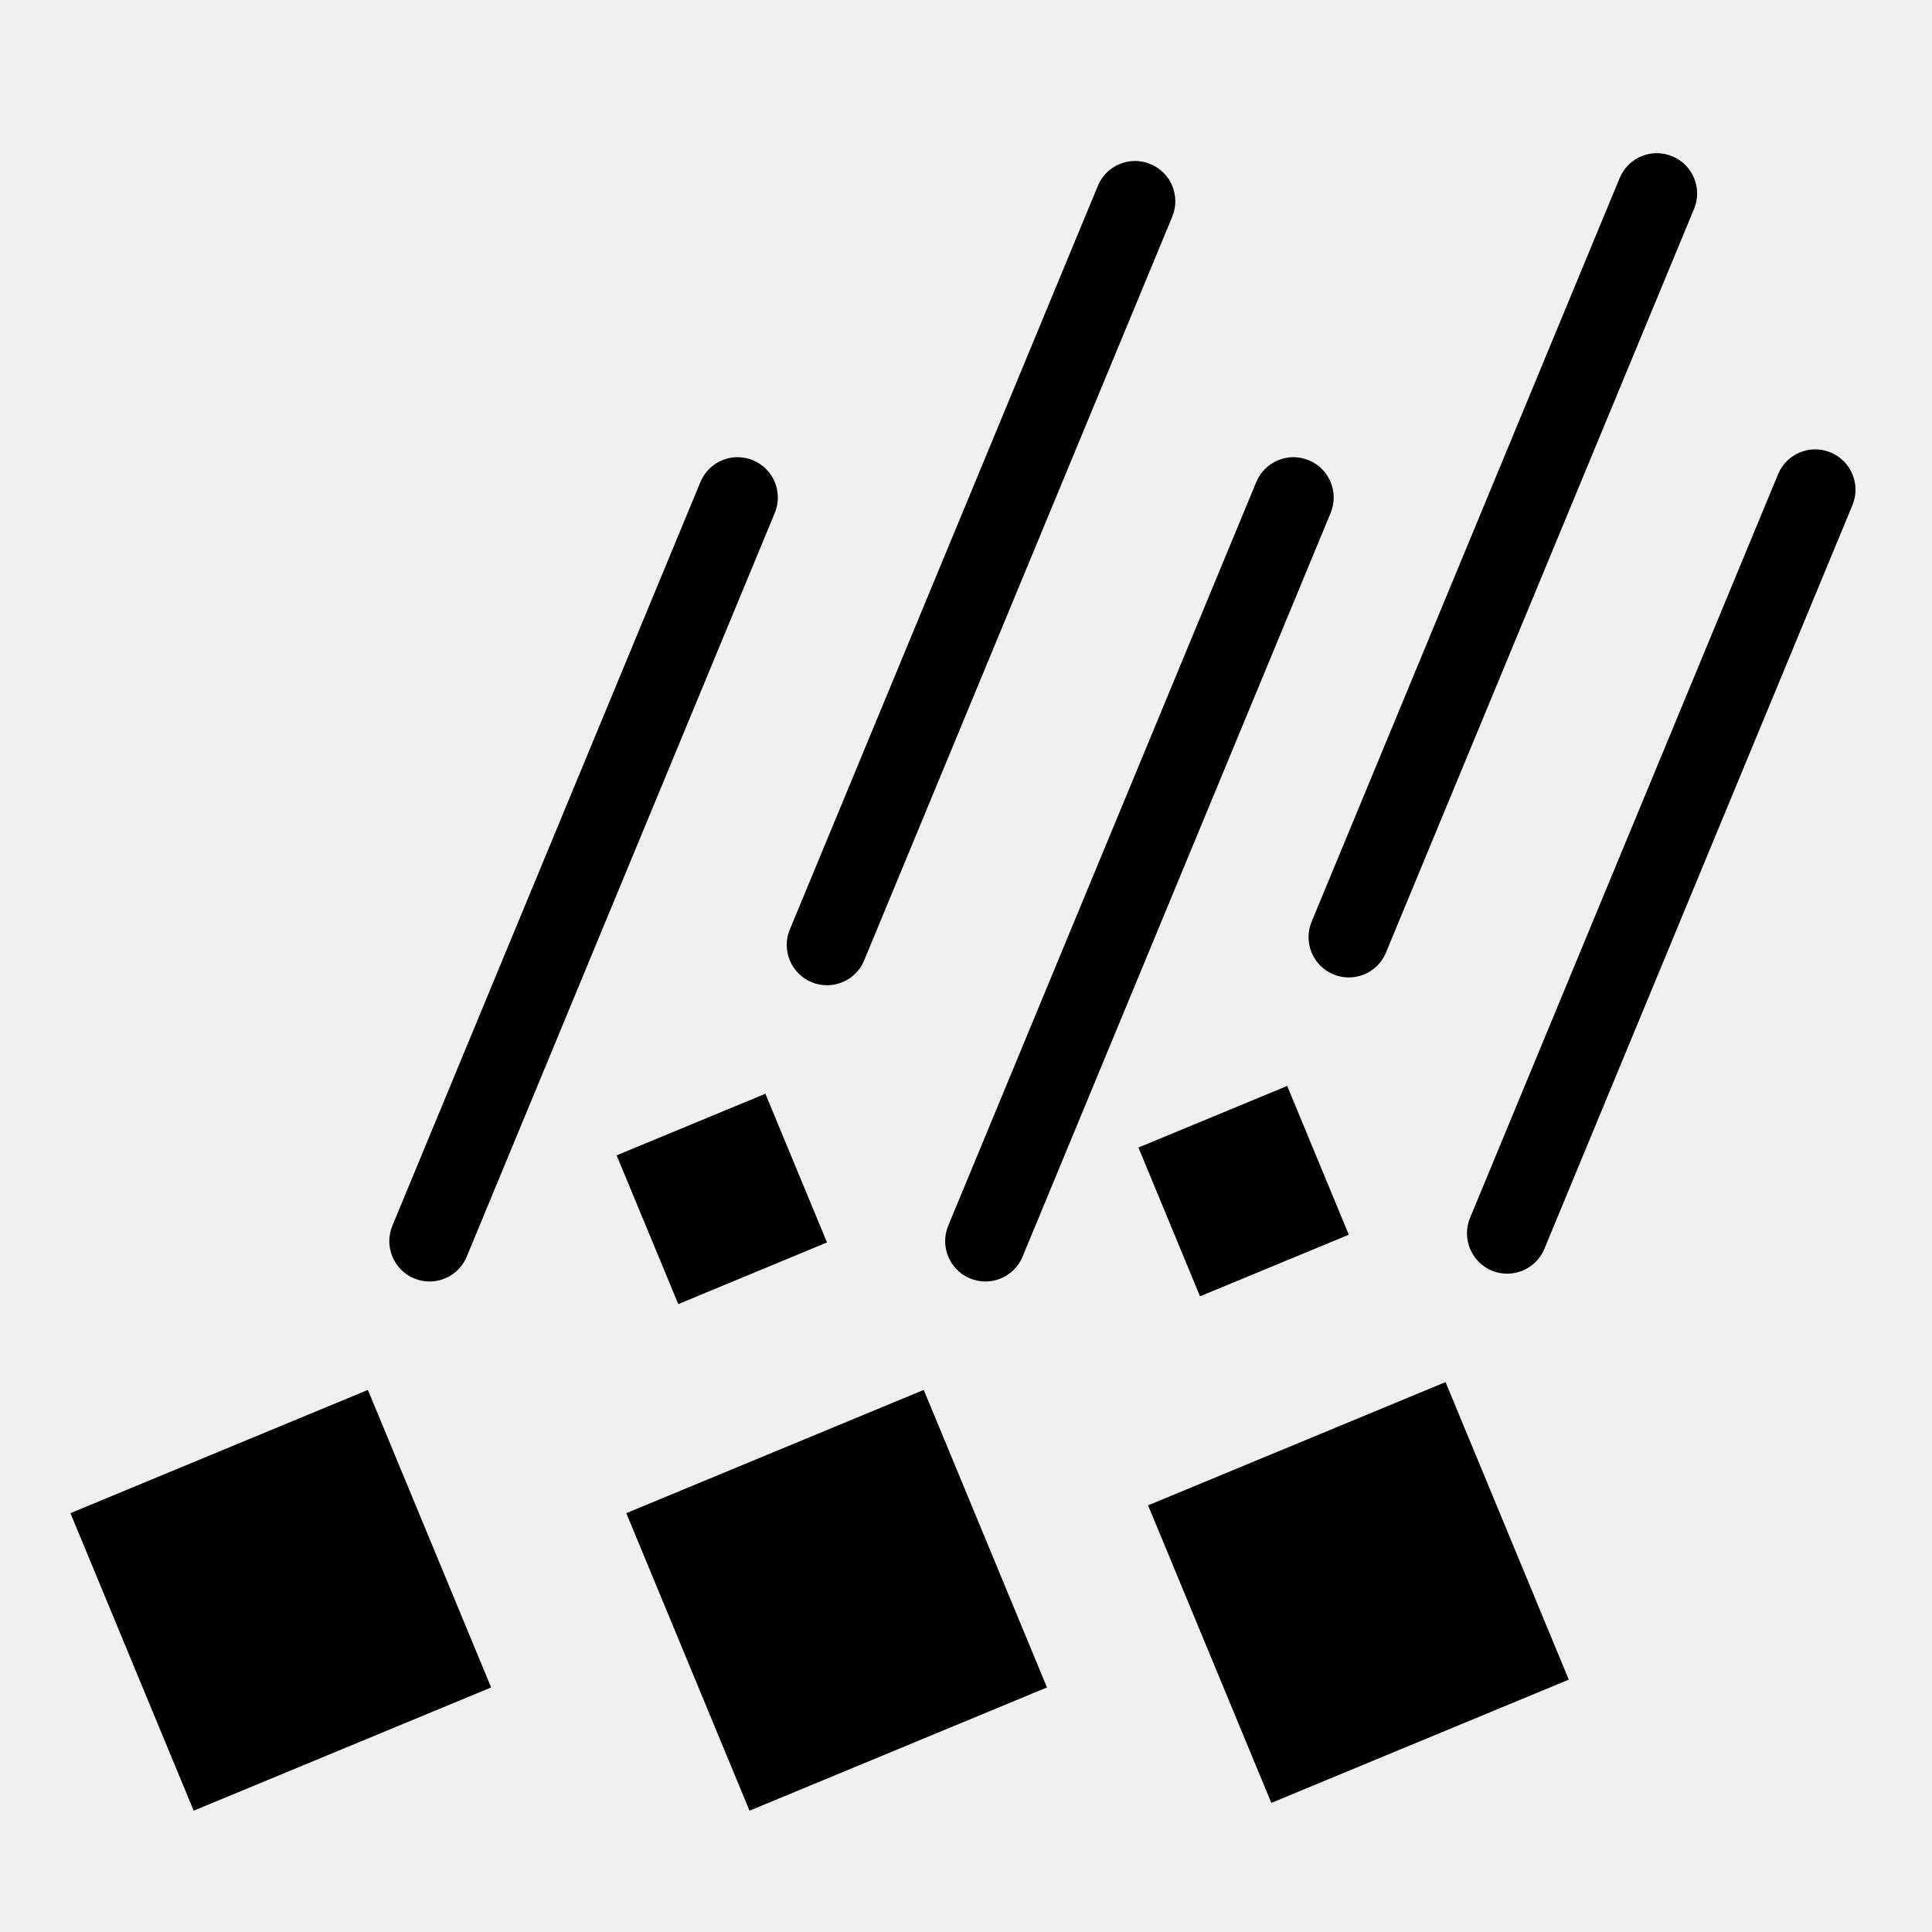
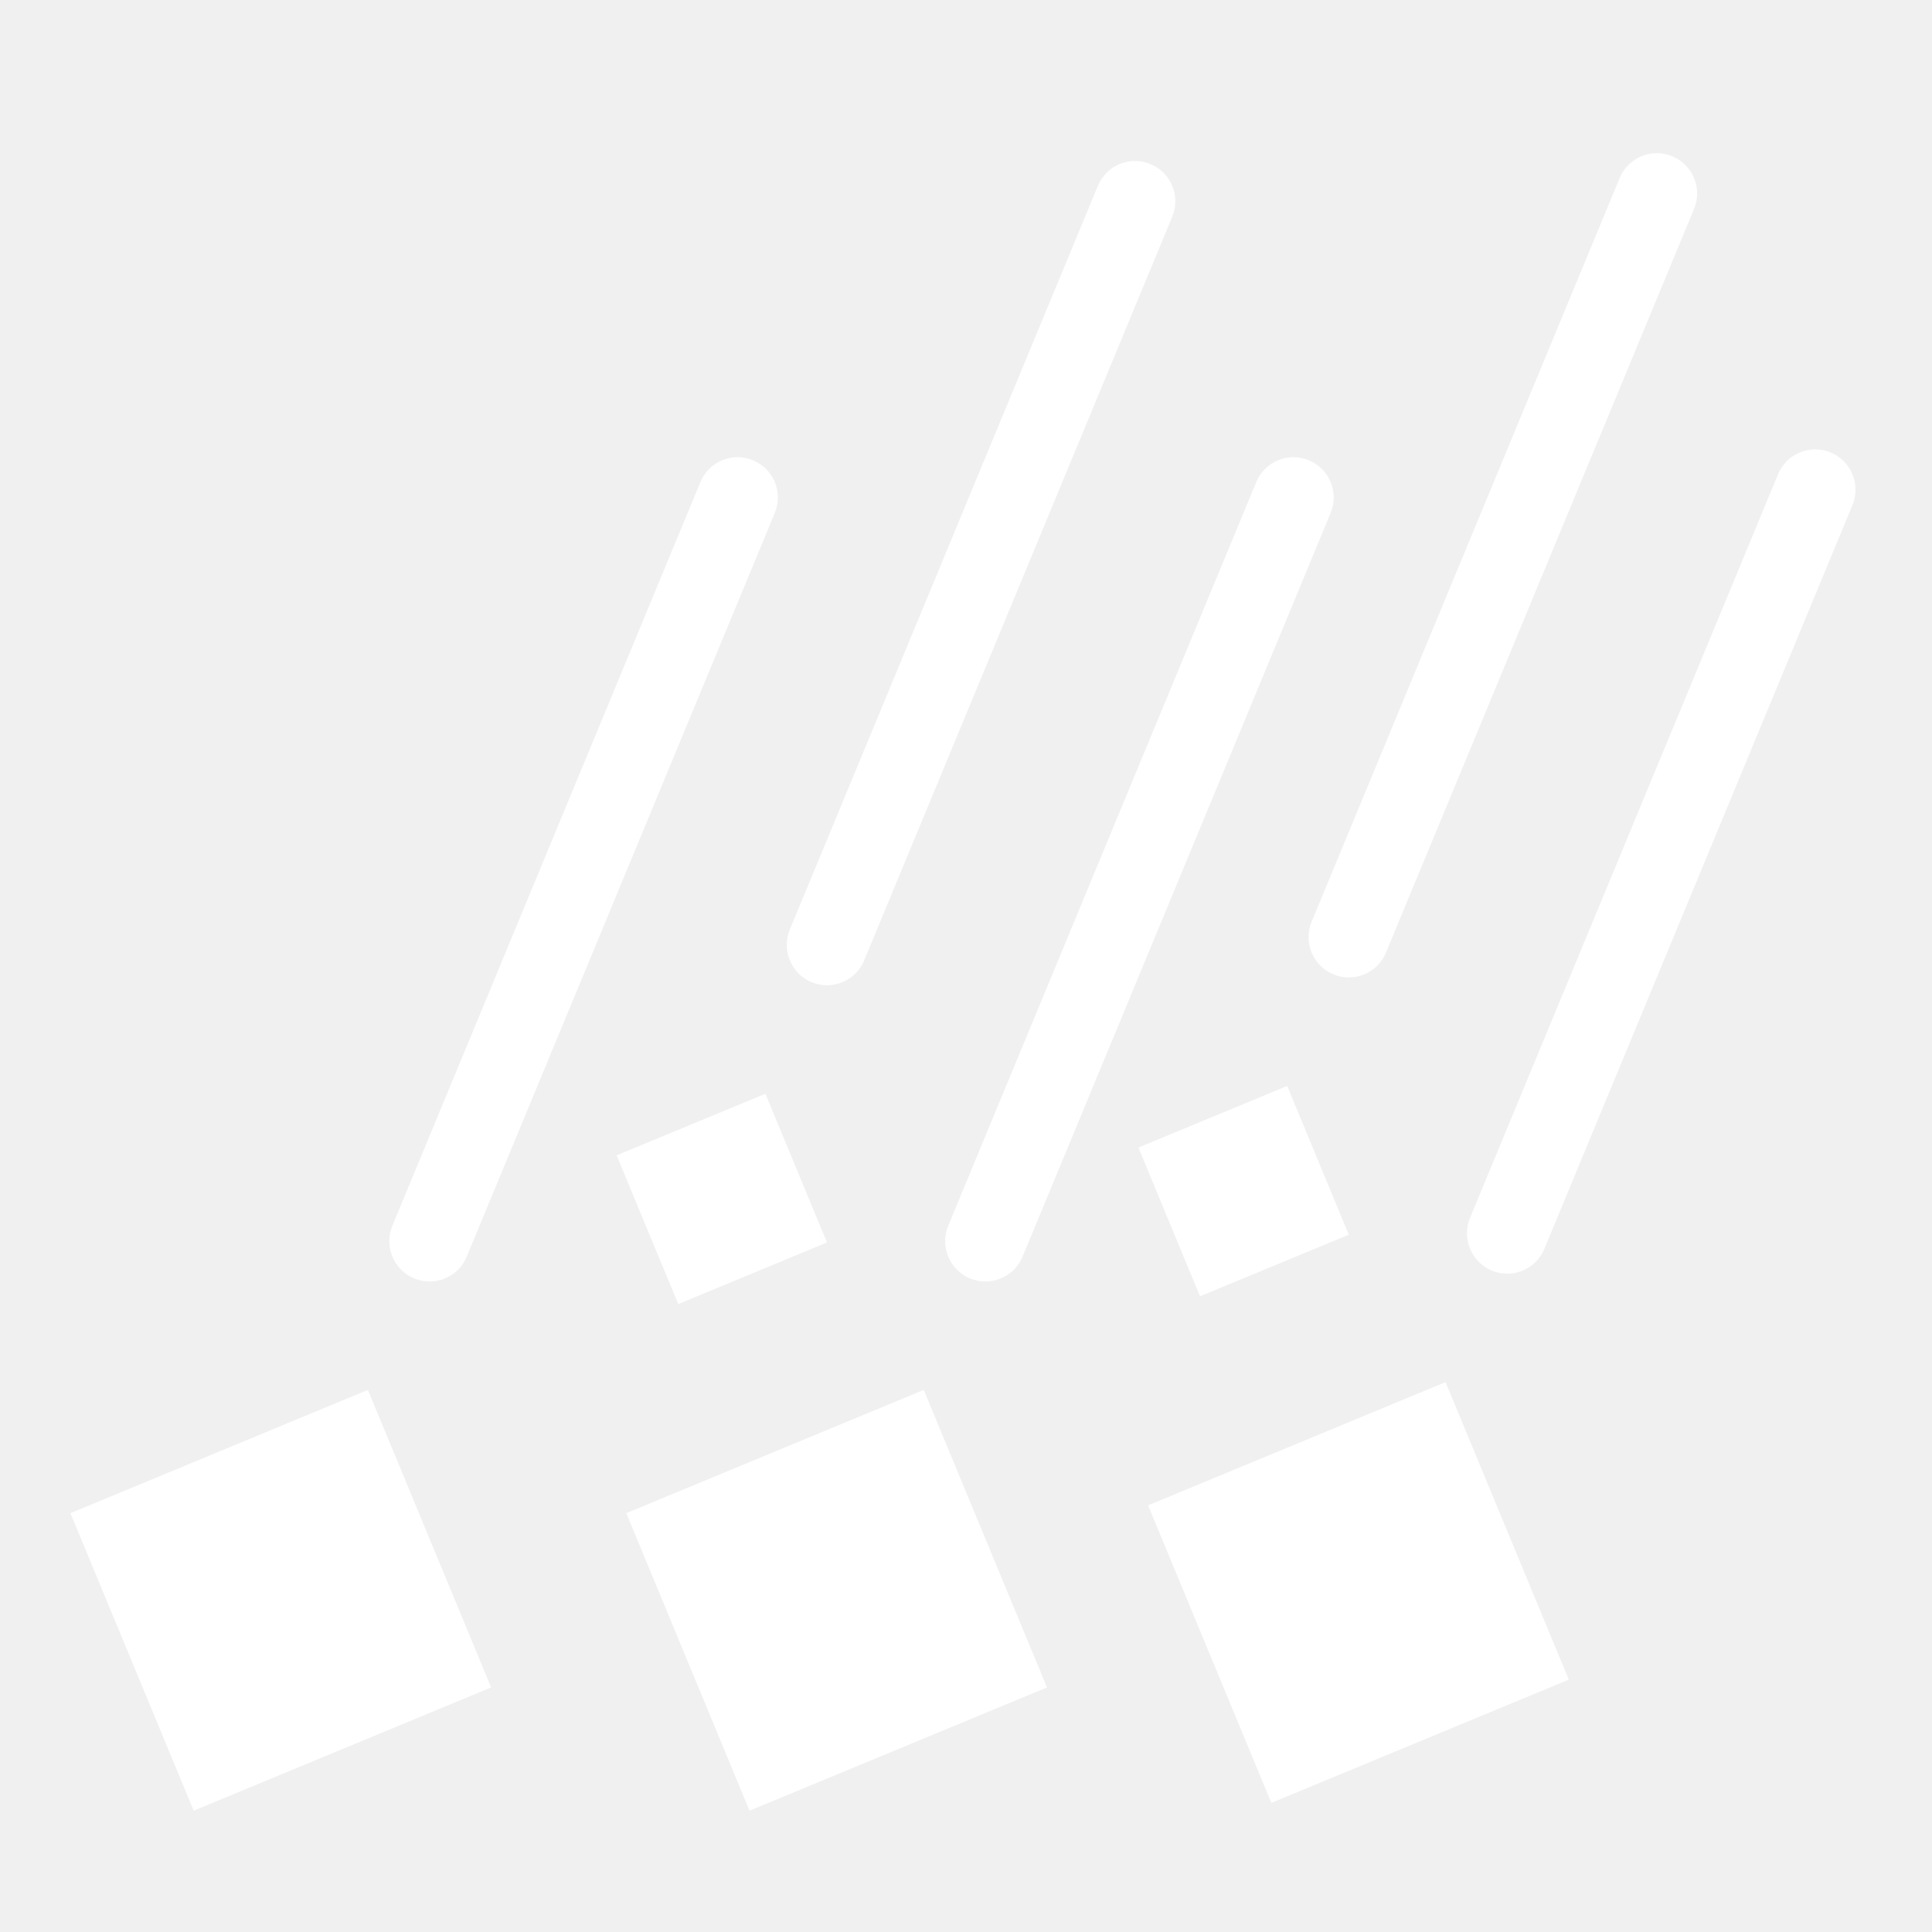
<svg xmlns="http://www.w3.org/2000/svg" version="1.1" id="ice_x5F_pellets_x5F_heavy" x="0px" y="0px" viewBox="0 0 24 24" enable-background="new 0 0 24 24" xml:space="preserve">
  <rect fill="none" width="24" height="24" />
-   <path fill-rule="evenodd" clip-rule="evenodd" d="M13.006,20.962l-1.531-3.696l-3.695,1.531l1.531,3.696L13.006,20.962z   M9.508,13.587l-1.848,0.765l0.766,1.848l1.847-0.766L9.508,13.587z M19.488,20.865l-1.531-3.696l-3.695,1.531l1.531,3.696  L19.488,20.865z M6.101,20.962l-1.531-3.696l-3.695,1.531l1.531,3.696L6.101,20.962z M15.99,13.49l-1.848,0.765  l0.765,1.848l1.848-0.765L15.99,13.49z" />
-   <path fill-rule="evenodd" clip-rule="evenodd" d="M14.292,2.039c0.255,0.105,0.376,0.398,0.27,0.653l-3.827,9.238  c-0.079,0.193-0.266,0.309-0.462,0.309c-0.064,0-0.129-0.012-0.191-0.038c-0.255-0.106-0.376-0.398-0.271-0.653l3.827-9.239  C13.744,2.053,14.038,1.931,14.292,2.039z M15.606,5.988c0.105-0.255,0.399-0.377,0.653-0.27  c0.255,0.105,0.376,0.398,0.271,0.653l-3.827,9.239c-0.08,0.193-0.266,0.309-0.462,0.309c-0.064,0-0.129-0.012-0.191-0.038  c-0.255-0.106-0.376-0.399-0.271-0.654L15.606,5.988z M22.088,5.891c0.105-0.255,0.399-0.377,0.653-0.27  c0.255,0.105,0.376,0.398,0.271,0.653l-3.827,9.239c-0.08,0.193-0.266,0.309-0.462,0.309c-0.064,0-0.129-0.012-0.191-0.038  c-0.255-0.106-0.376-0.399-0.271-0.654L22.088,5.891z M8.701,5.988c0.105-0.255,0.399-0.377,0.653-0.27  c0.255,0.105,0.376,0.398,0.271,0.653l-3.827,9.239c-0.08,0.193-0.266,0.309-0.462,0.309c-0.064,0-0.129-0.012-0.191-0.038  c-0.255-0.106-0.376-0.399-0.271-0.654L8.701,5.988z M20.774,1.942c0.255,0.105,0.376,0.398,0.27,0.653l-3.827,9.238  c-0.079,0.193-0.266,0.309-0.462,0.309c-0.064,0-0.129-0.012-0.191-0.038c-0.255-0.106-0.376-0.398-0.271-0.653l3.827-9.239  C20.226,1.956,20.52,1.834,20.774,1.942z" />
+   <path fill="#ffffff" fill-rule="evenodd" clip-rule="evenodd" d="M13.006,20.962l-1.531-3.696l-3.695,1.531l1.531,3.696L13.006,20.962z   M9.508,13.587l-1.848,0.765l0.766,1.848l1.847-0.766L9.508,13.587z M19.488,20.865l-1.531-3.696l-3.695,1.531l1.531,3.696  L19.488,20.865z M6.101,20.962l-1.531-3.696l-3.695,1.531l1.531,3.696L6.101,20.962z M15.99,13.49l-1.848,0.765  l0.765,1.848l1.848-0.765L15.99,13.49z" />
+   <path fill="#ffffff" fill-rule="evenodd" clip-rule="evenodd" d="M14.292,2.039c0.255,0.105,0.376,0.398,0.27,0.653l-3.827,9.238  c-0.079,0.193-0.266,0.309-0.462,0.309c-0.064,0-0.129-0.012-0.191-0.038c-0.255-0.106-0.376-0.398-0.271-0.653l3.827-9.239  C13.744,2.053,14.038,1.931,14.292,2.039z M15.606,5.988c0.105-0.255,0.399-0.377,0.653-0.27  c0.255,0.105,0.376,0.398,0.271,0.653l-3.827,9.239c-0.08,0.193-0.266,0.309-0.462,0.309c-0.064,0-0.129-0.012-0.191-0.038  c-0.255-0.106-0.376-0.399-0.271-0.654L15.606,5.988z M22.088,5.891c0.105-0.255,0.399-0.377,0.653-0.27  c0.255,0.105,0.376,0.398,0.271,0.653l-3.827,9.239c-0.08,0.193-0.266,0.309-0.462,0.309c-0.064,0-0.129-0.012-0.191-0.038  c-0.255-0.106-0.376-0.399-0.271-0.654L22.088,5.891z M8.701,5.988c0.105-0.255,0.399-0.377,0.653-0.27  c0.255,0.105,0.376,0.398,0.271,0.653l-3.827,9.239c-0.08,0.193-0.266,0.309-0.462,0.309c-0.064,0-0.129-0.012-0.191-0.038  c-0.255-0.106-0.376-0.399-0.271-0.654L8.701,5.988z M20.774,1.942c0.255,0.105,0.376,0.398,0.27,0.653l-3.827,9.238  c-0.079,0.193-0.266,0.309-0.462,0.309c-0.064,0-0.129-0.012-0.191-0.038c-0.255-0.106-0.376-0.398-0.271-0.653l3.827-9.239  C20.226,1.956,20.52,1.834,20.774,1.942z" />
</svg>
